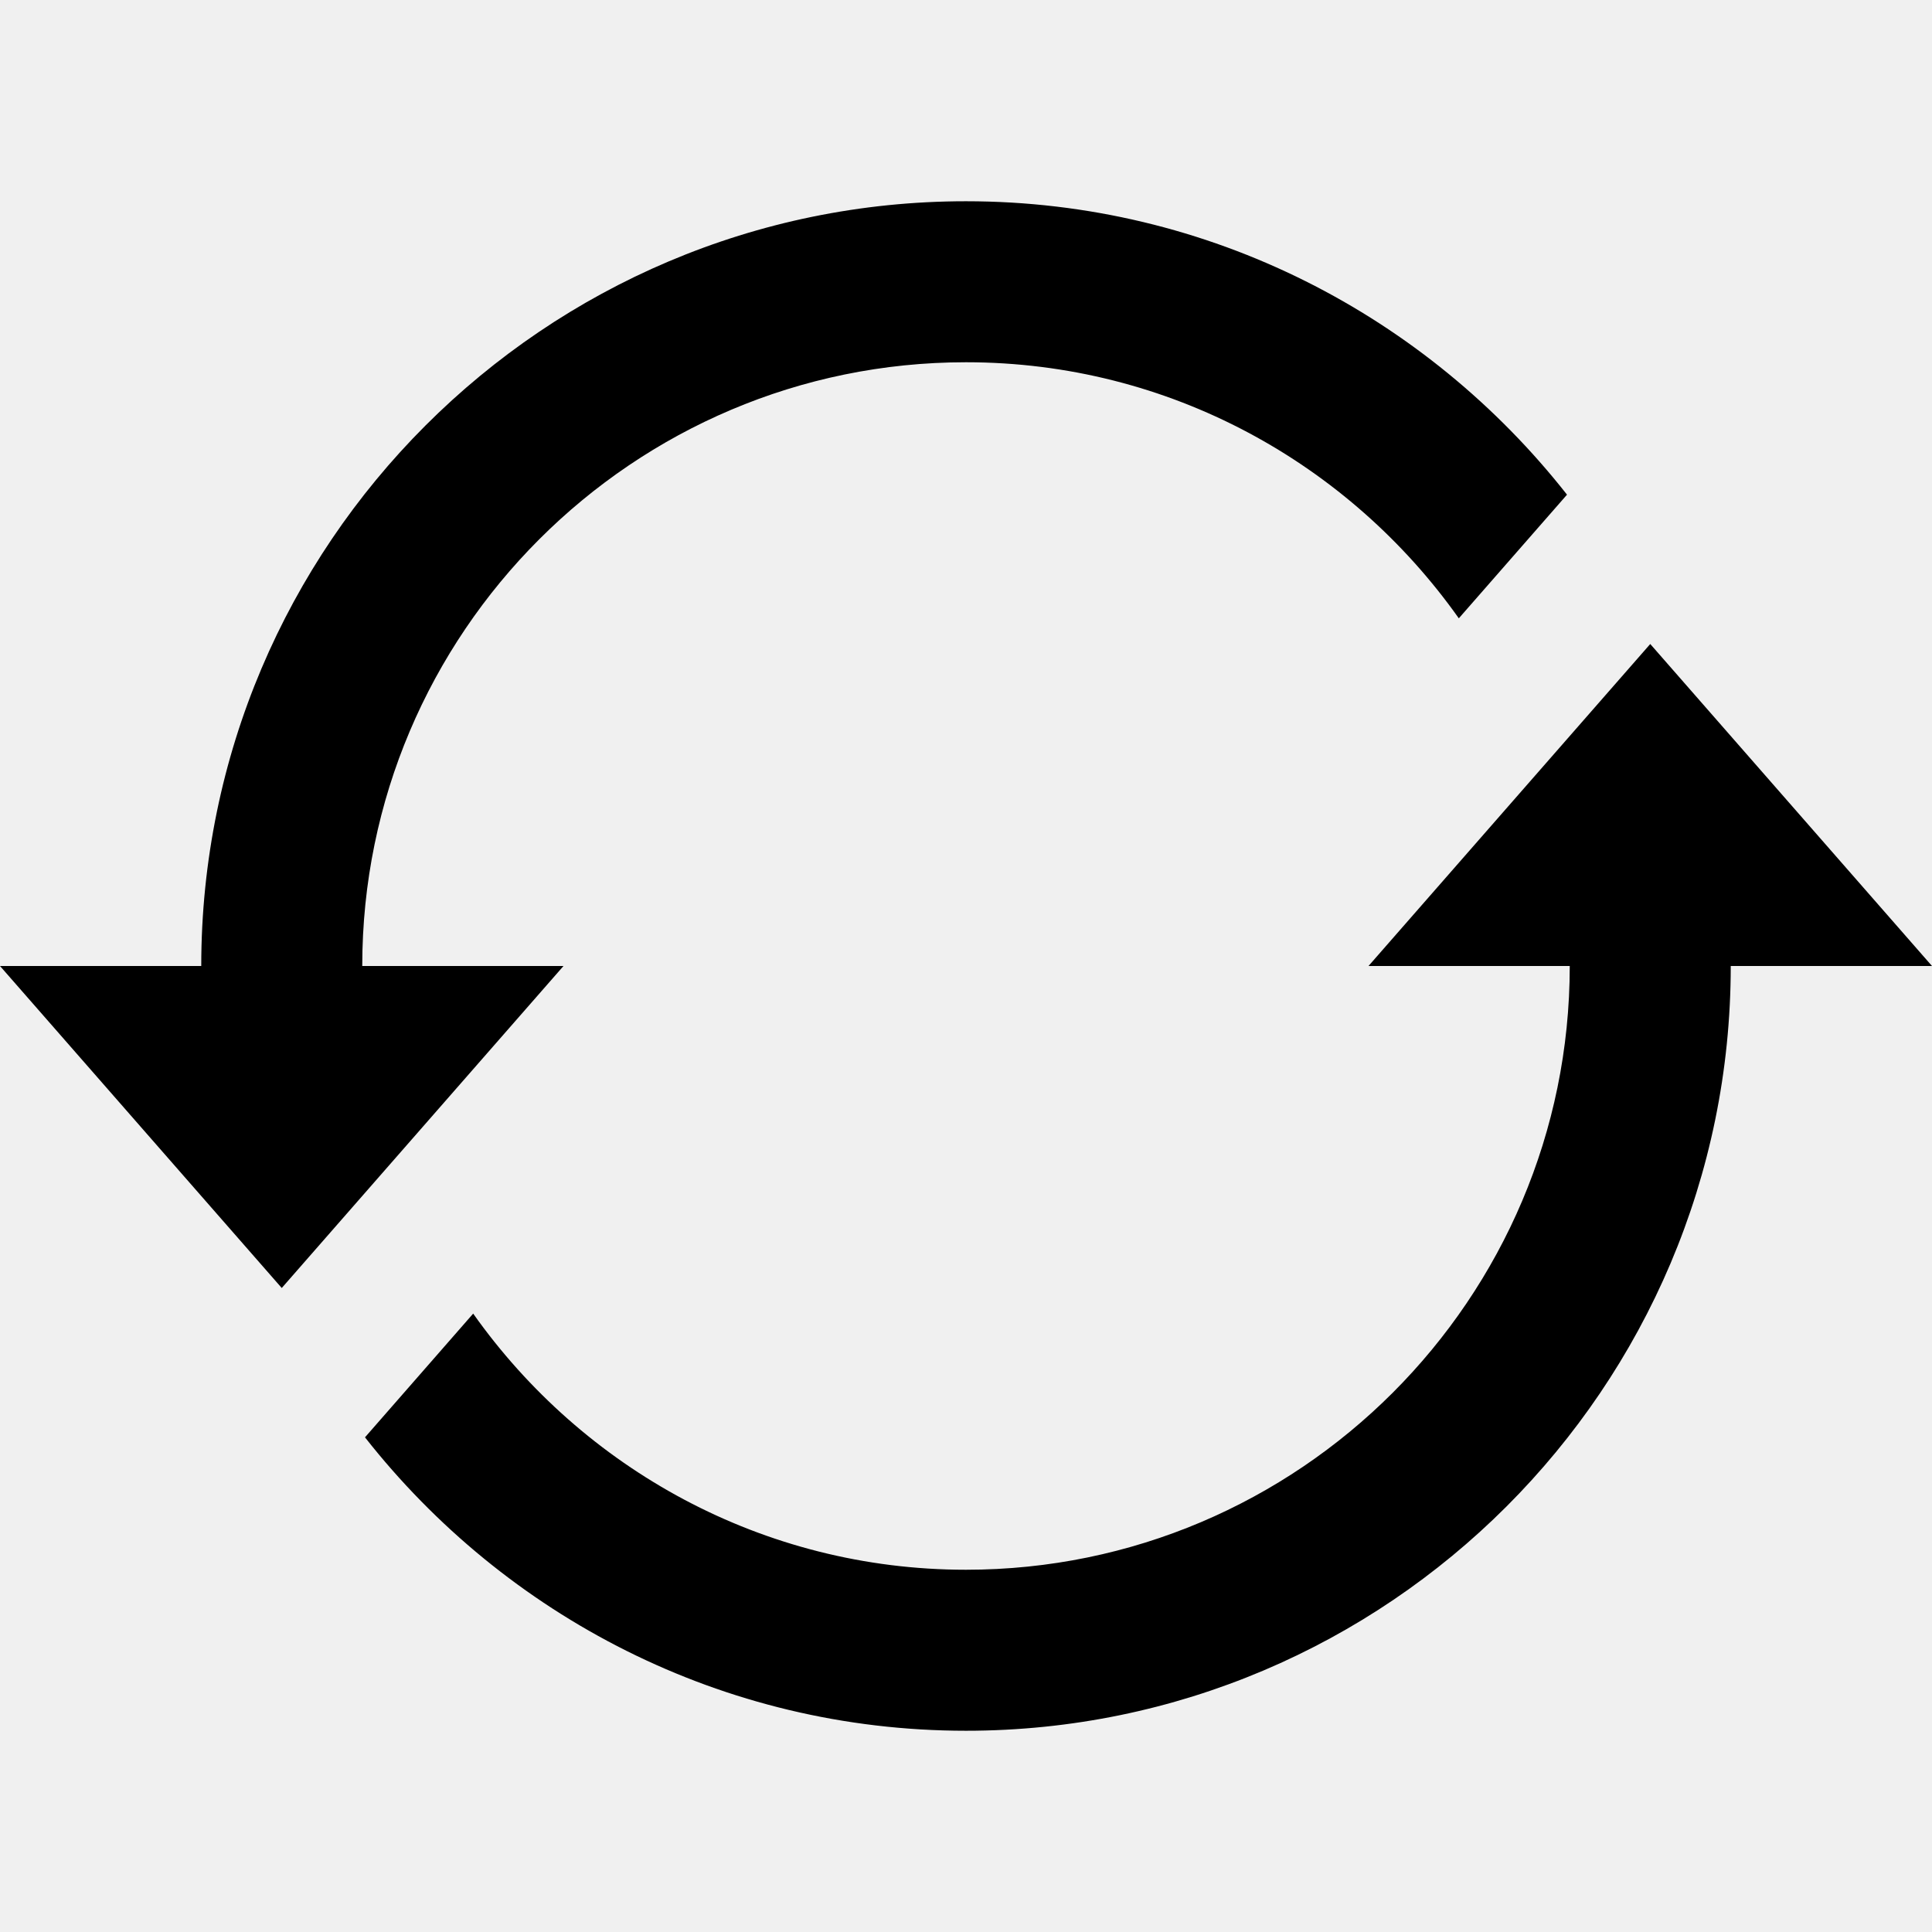
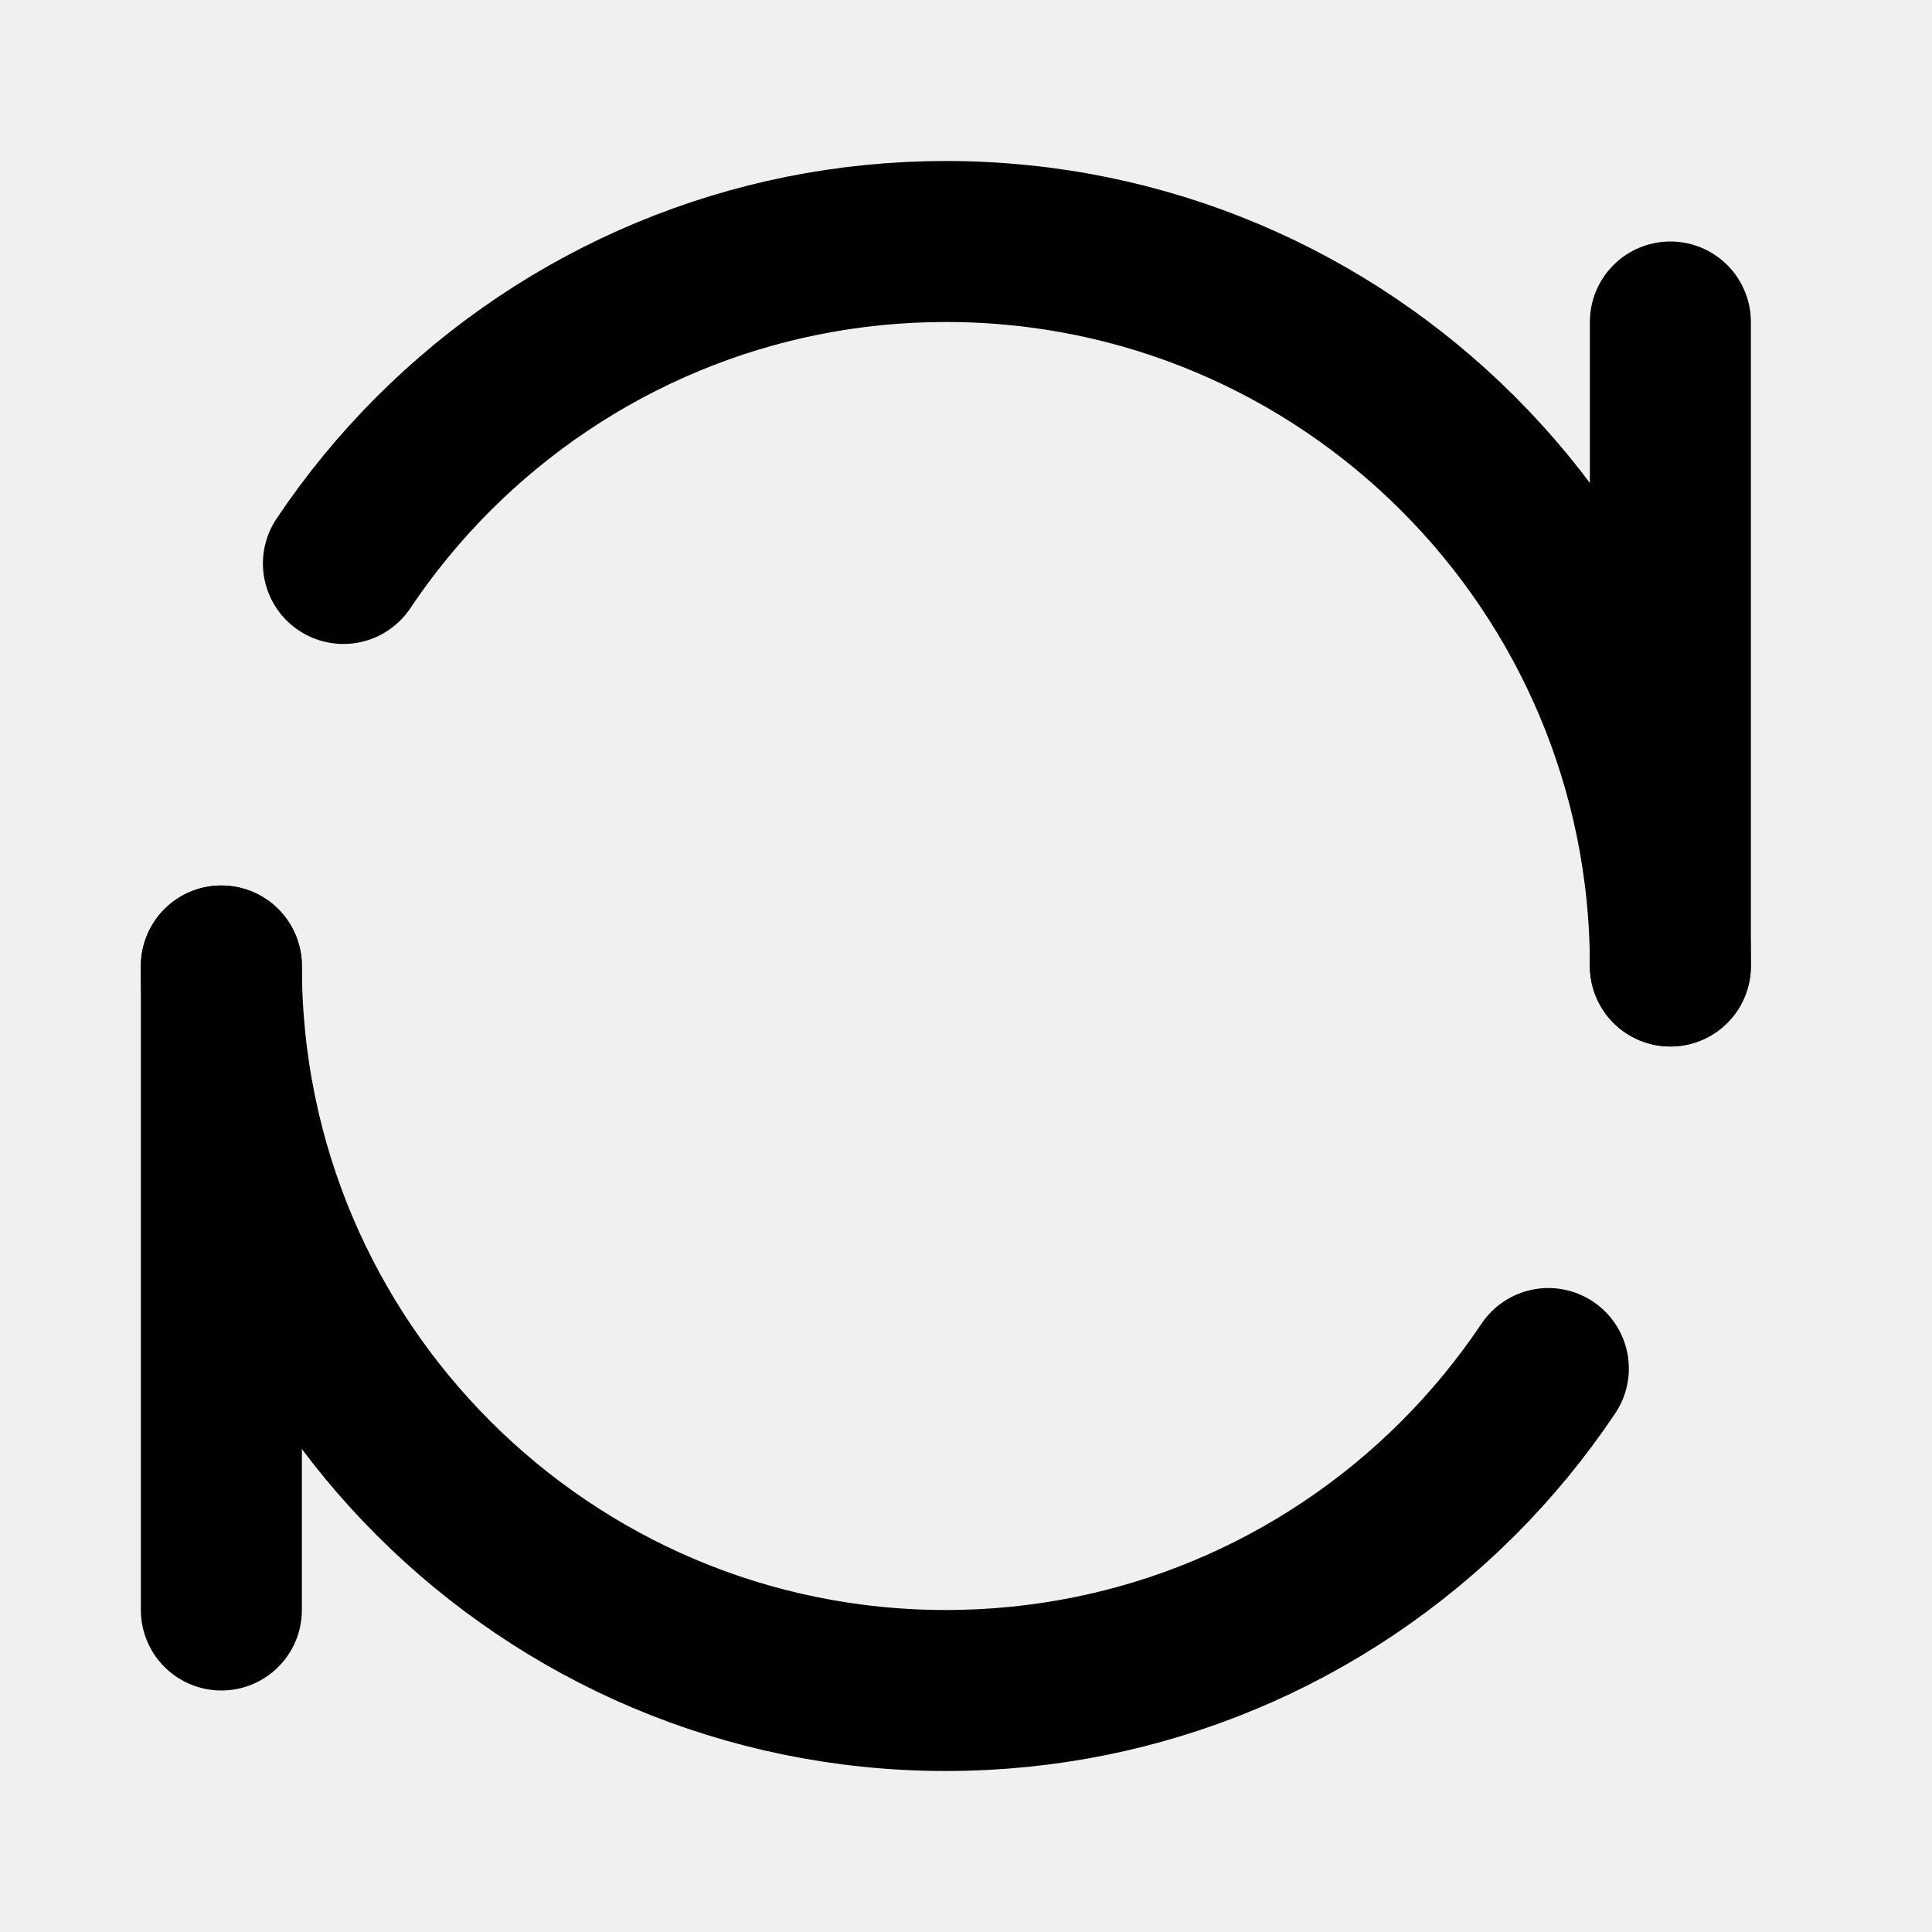
- <svg xmlns="http://www.w3.org/2000/svg" width="24" height="24" viewBox="0 0 24 24">
-   <path fill-rule="evenodd" d="M20.5,8 L17,12 L19.5,12 C19.5,16.136 16.136,19.5 12,19.5 C9.473,19.5 7.238,18.24 5.878,16.318 L4.534,17.855 C6.275,20.07 8.971,21.5 12,21.5 C17.238,21.5 21.5,17.238 21.5,12 L24,12 L20.5,8 Z M7,12 L4.5,12 C4.5,7.864 7.864,4.5 12,4.5 C14.527,4.5 16.762,5.76 18.122,7.681 L19.466,6.145 C17.725,3.93 15.029,2.5 12,2.5 C6.762,2.5 2.5,6.762 2.5,12 L0,12 L3.5,16 L7,12 Z" />
+ <svg xmlns="http://www.w3.org/2000/svg" width="800px" height="800px" viewBox="0 0 48 48" version="1.1">
+   <g id="refresh1" stroke="none" stroke-width="1" fill="none" fill-rule="evenodd">
+     <g id="编组" transform="translate(-0.5, 0)">
+       <rect id="矩形" fill-opacity="0.01" fill="#FFFFFF" x="0.5" y="0" width="48" height="48">
+ 
+ </rect>
+       <path d="M42,24 C42,14.059 33.941,6 24,6 C21.559,6 19.232,6.486 17.11,7.366 C16.014,7.82 14.973,8.38 13.999,9.032 C13.018,9.689 12.104,10.44 11.272,11.272 C10.44,12.104 9.689,13.018 9.032,13.999 M6,24 C6,33.941 14.059,42 24,42 L24,42 C26.441,42 28.768,41.514 30.89,40.634 C31.986,40.18 33.027,39.62 34.001,38.968 C34.982,38.311 35.896,37.56 36.728,36.728 C37.56,35.896 38.311,34.982 38.968,34.001" id="Shape" stroke="#000000" stroke-width="4" stroke-linecap="round" stroke-linejoin="round">
+ 
+ </path>
+       <path d="M34,16 L50,16" id="Path-5" stroke="#000000" stroke-width="4" stroke-linecap="round" stroke-linejoin="round" transform="translate(42, 16) rotate(90) translate(-42, -16) ">
+ 
+ </path>
+       <path d="M-2,32 L14,32" id="Path-5" stroke="#000000" stroke-width="4" stroke-linecap="round" stroke-linejoin="round" transform="translate(6, 32) rotate(90) translate(-6, -32) ">
+ 
+ </path>
+     </g>
+   </g>
</svg>
